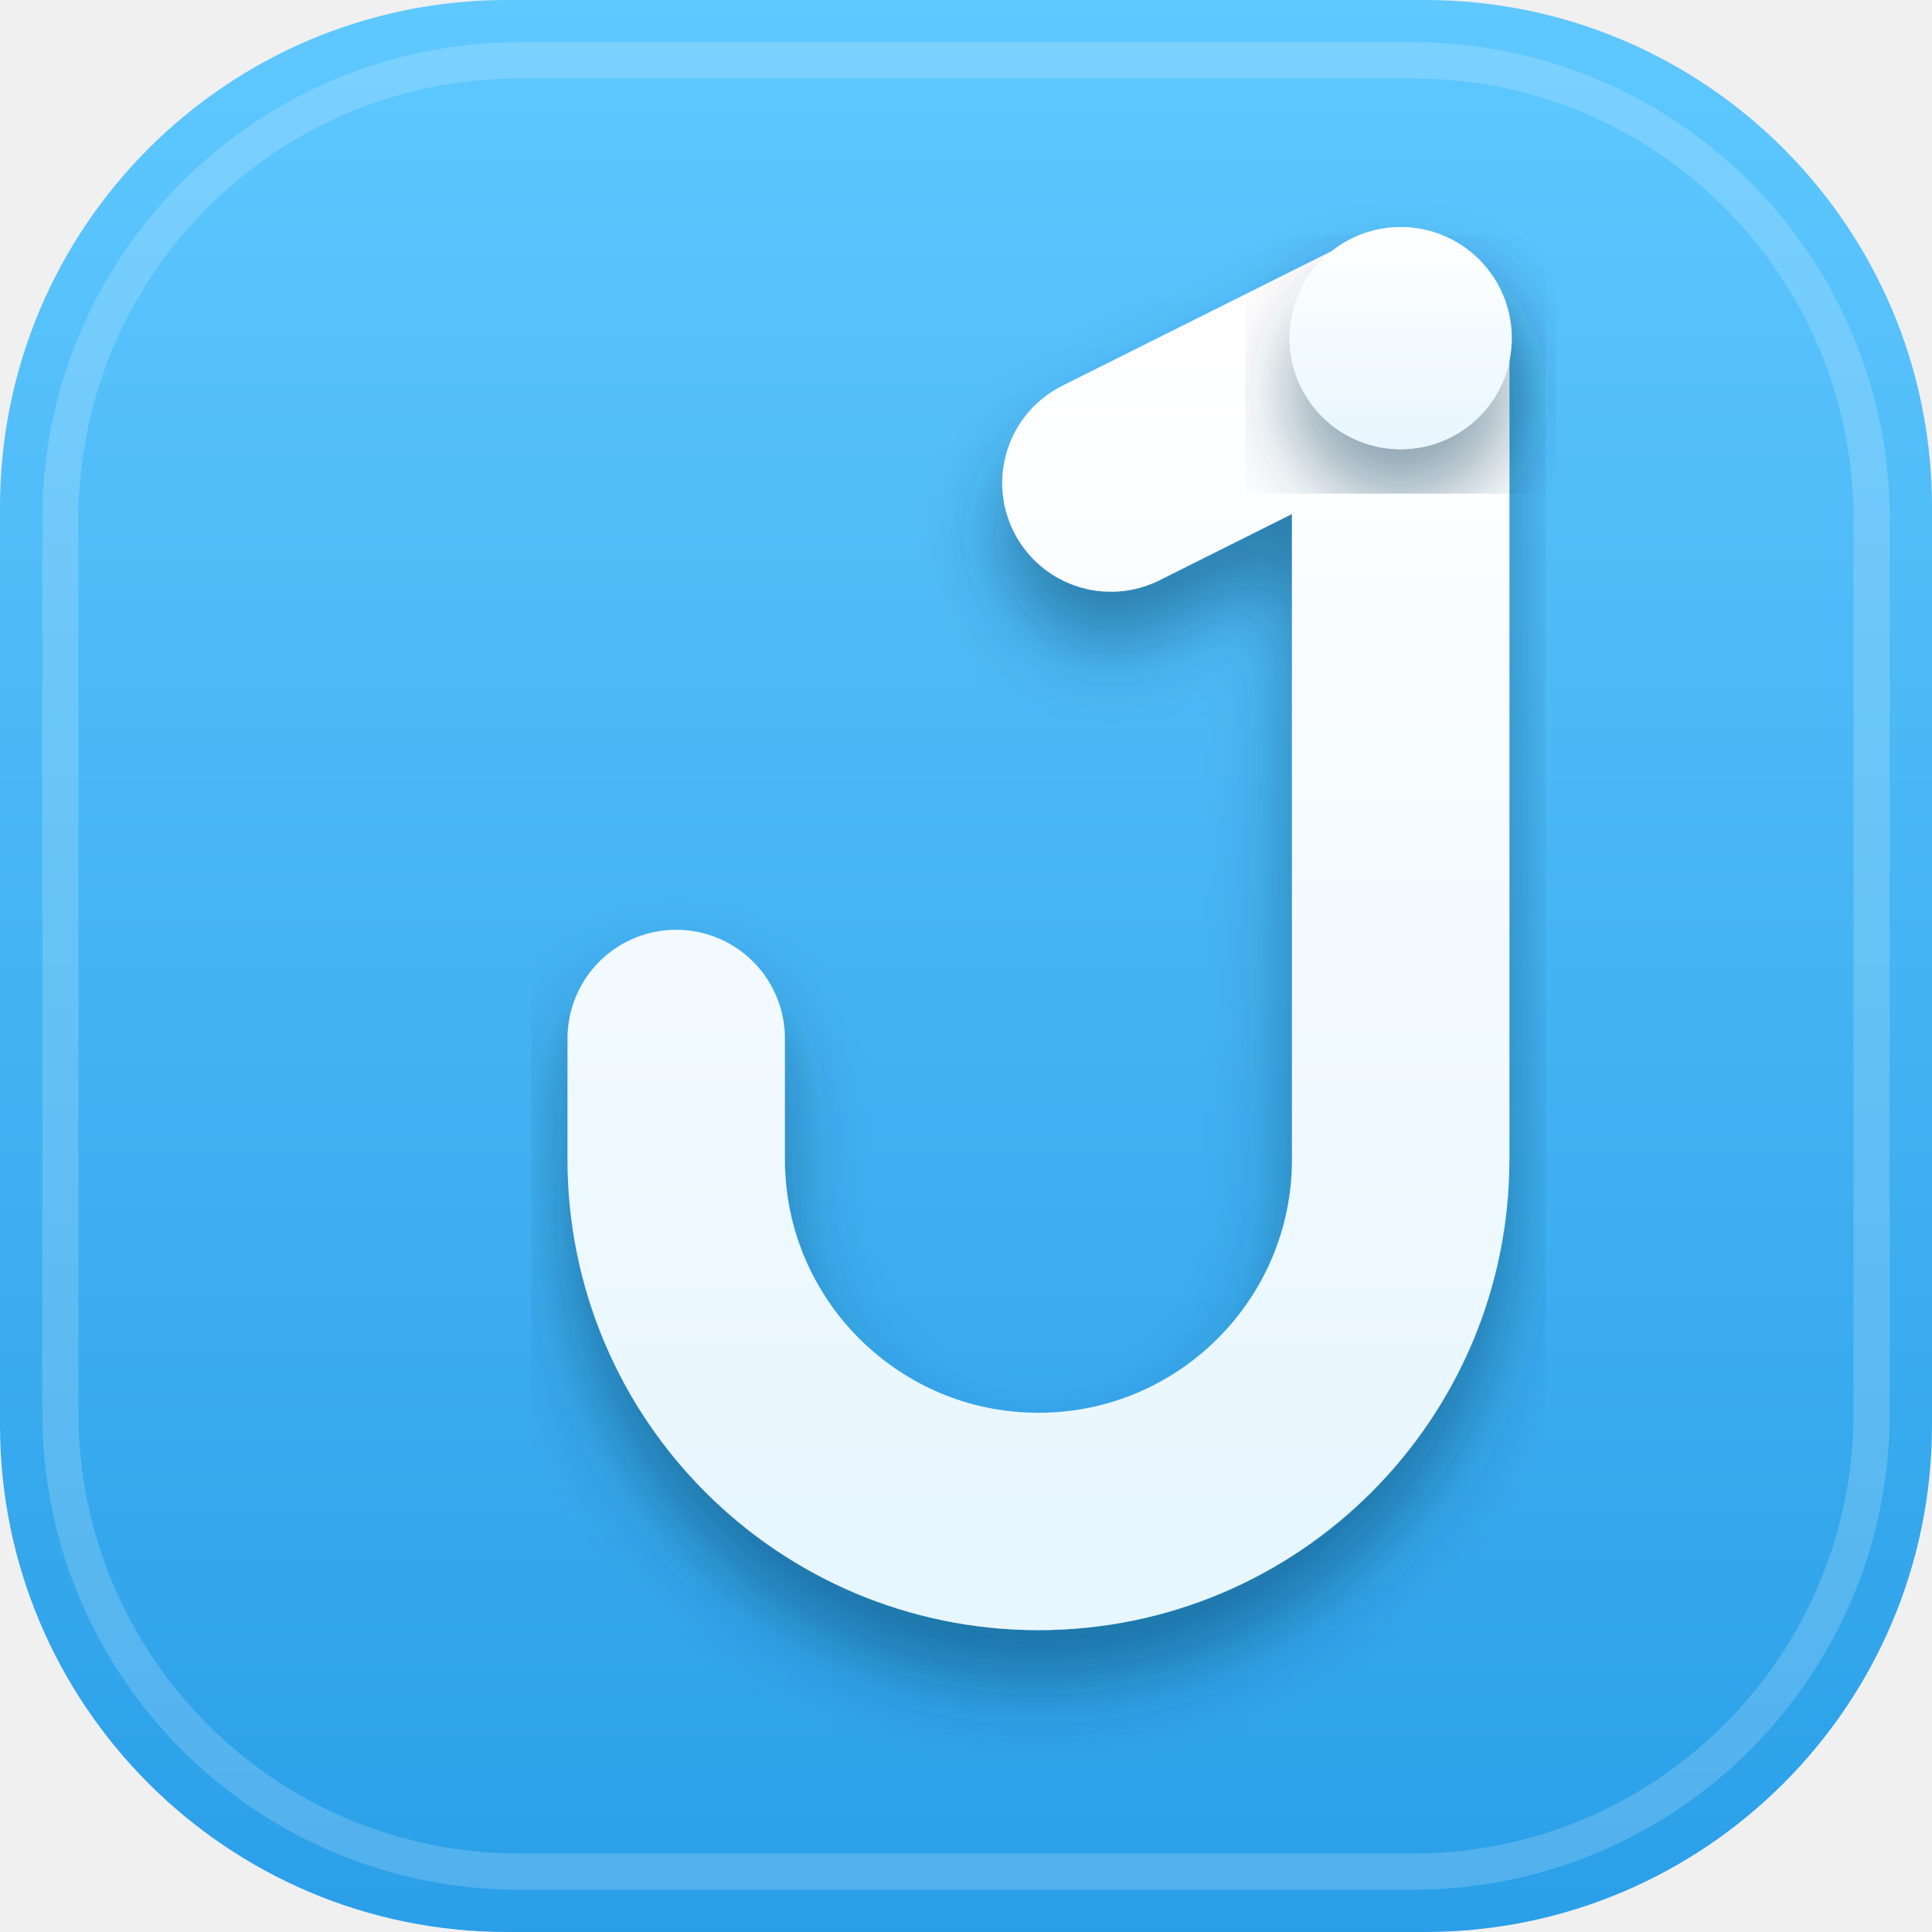
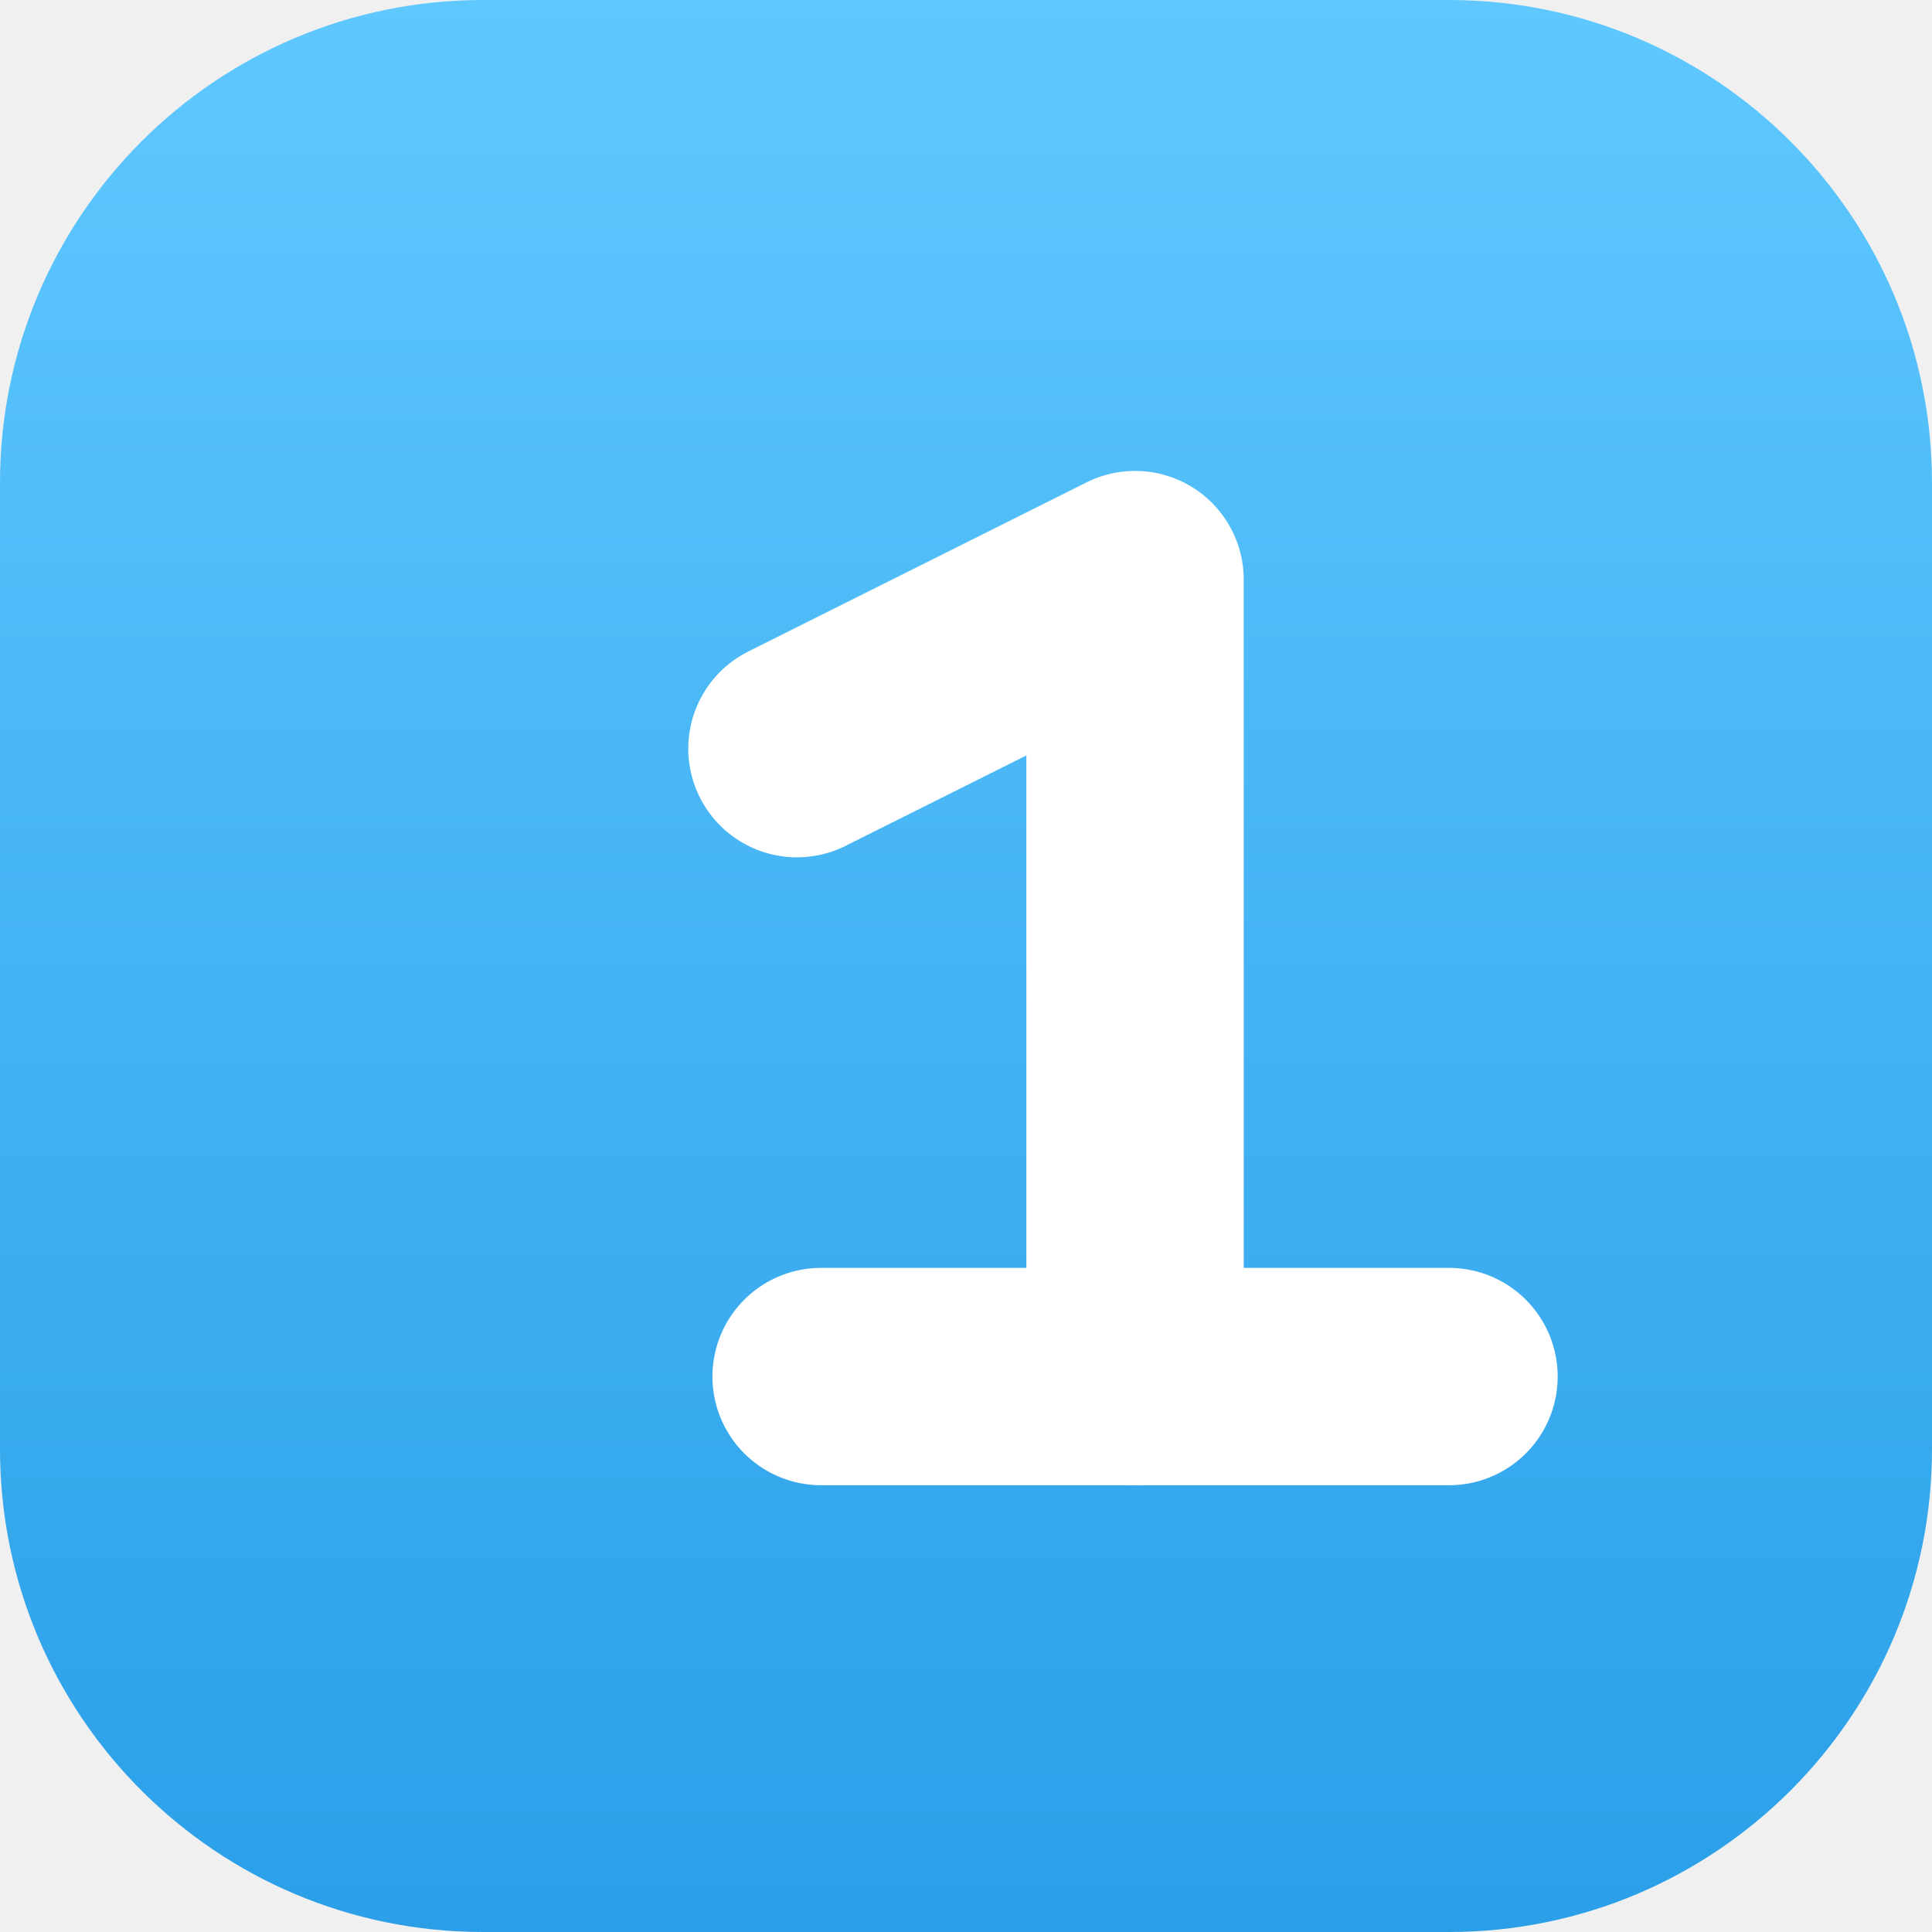
<svg xmlns="http://www.w3.org/2000/svg" viewBox="0 0 80 80" width="80" height="80">
  <defs>
-     <linearGradient id="bg" x1="0" y1="0" x2="0" y2="1">
+     <linearGradient id="g" x1="0" y1="0" x2="0" y2="1">
      <stop offset="0" stop-color="#5fc8ff" />
      <stop offset="1" stop-color="#2a9fe8" />
    </linearGradient>
-     <linearGradient id="hk" x1="0" y1="0" x2="0" y2="1">
-       <stop offset="0" stop-color="#ffffff" />
-       <stop offset="1" stop-color="#e8f6ff" />
-     </linearGradient>
-     <filter id="sh" x="-20%" y="-20%" width="140%" height="140%">
-       <feDropShadow dx="0" dy="2.2" stdDeviation="1.6" flood-color="#04344f" flood-opacity="0.45" />
-     </filter>
  </defs>
-   <rect width="80" height="80" rx="21" fill="url(#bg)" />
-   <rect x="2.5" y="2.5" width="75" height="75" rx="19" fill="none" stroke="#ffffff" stroke-opacity="0.18" stroke-width="1.5" />
-   <path d="M46 20 L58 14 V48 A15 15 0 0 1 28 48 V43" fill="none" stroke="url(#hk)" stroke-width="9" stroke-linecap="round" stroke-linejoin="round" filter="url(#sh)" />
-   <circle cx="58" cy="14" r="4.6" fill="url(#hk)" filter="url(#sh)" />
+   <rect width="80" height="80" rx="20" fill="url(#g)" />
+   <path d="M33 31 L47 24 V57" fill="none" stroke="#fff" stroke-width="9" stroke-linecap="round" stroke-linejoin="round" />
+   <path d="M34 57 H60" fill="none" stroke="#fff" stroke-width="9" stroke-linecap="round" />
</svg>
